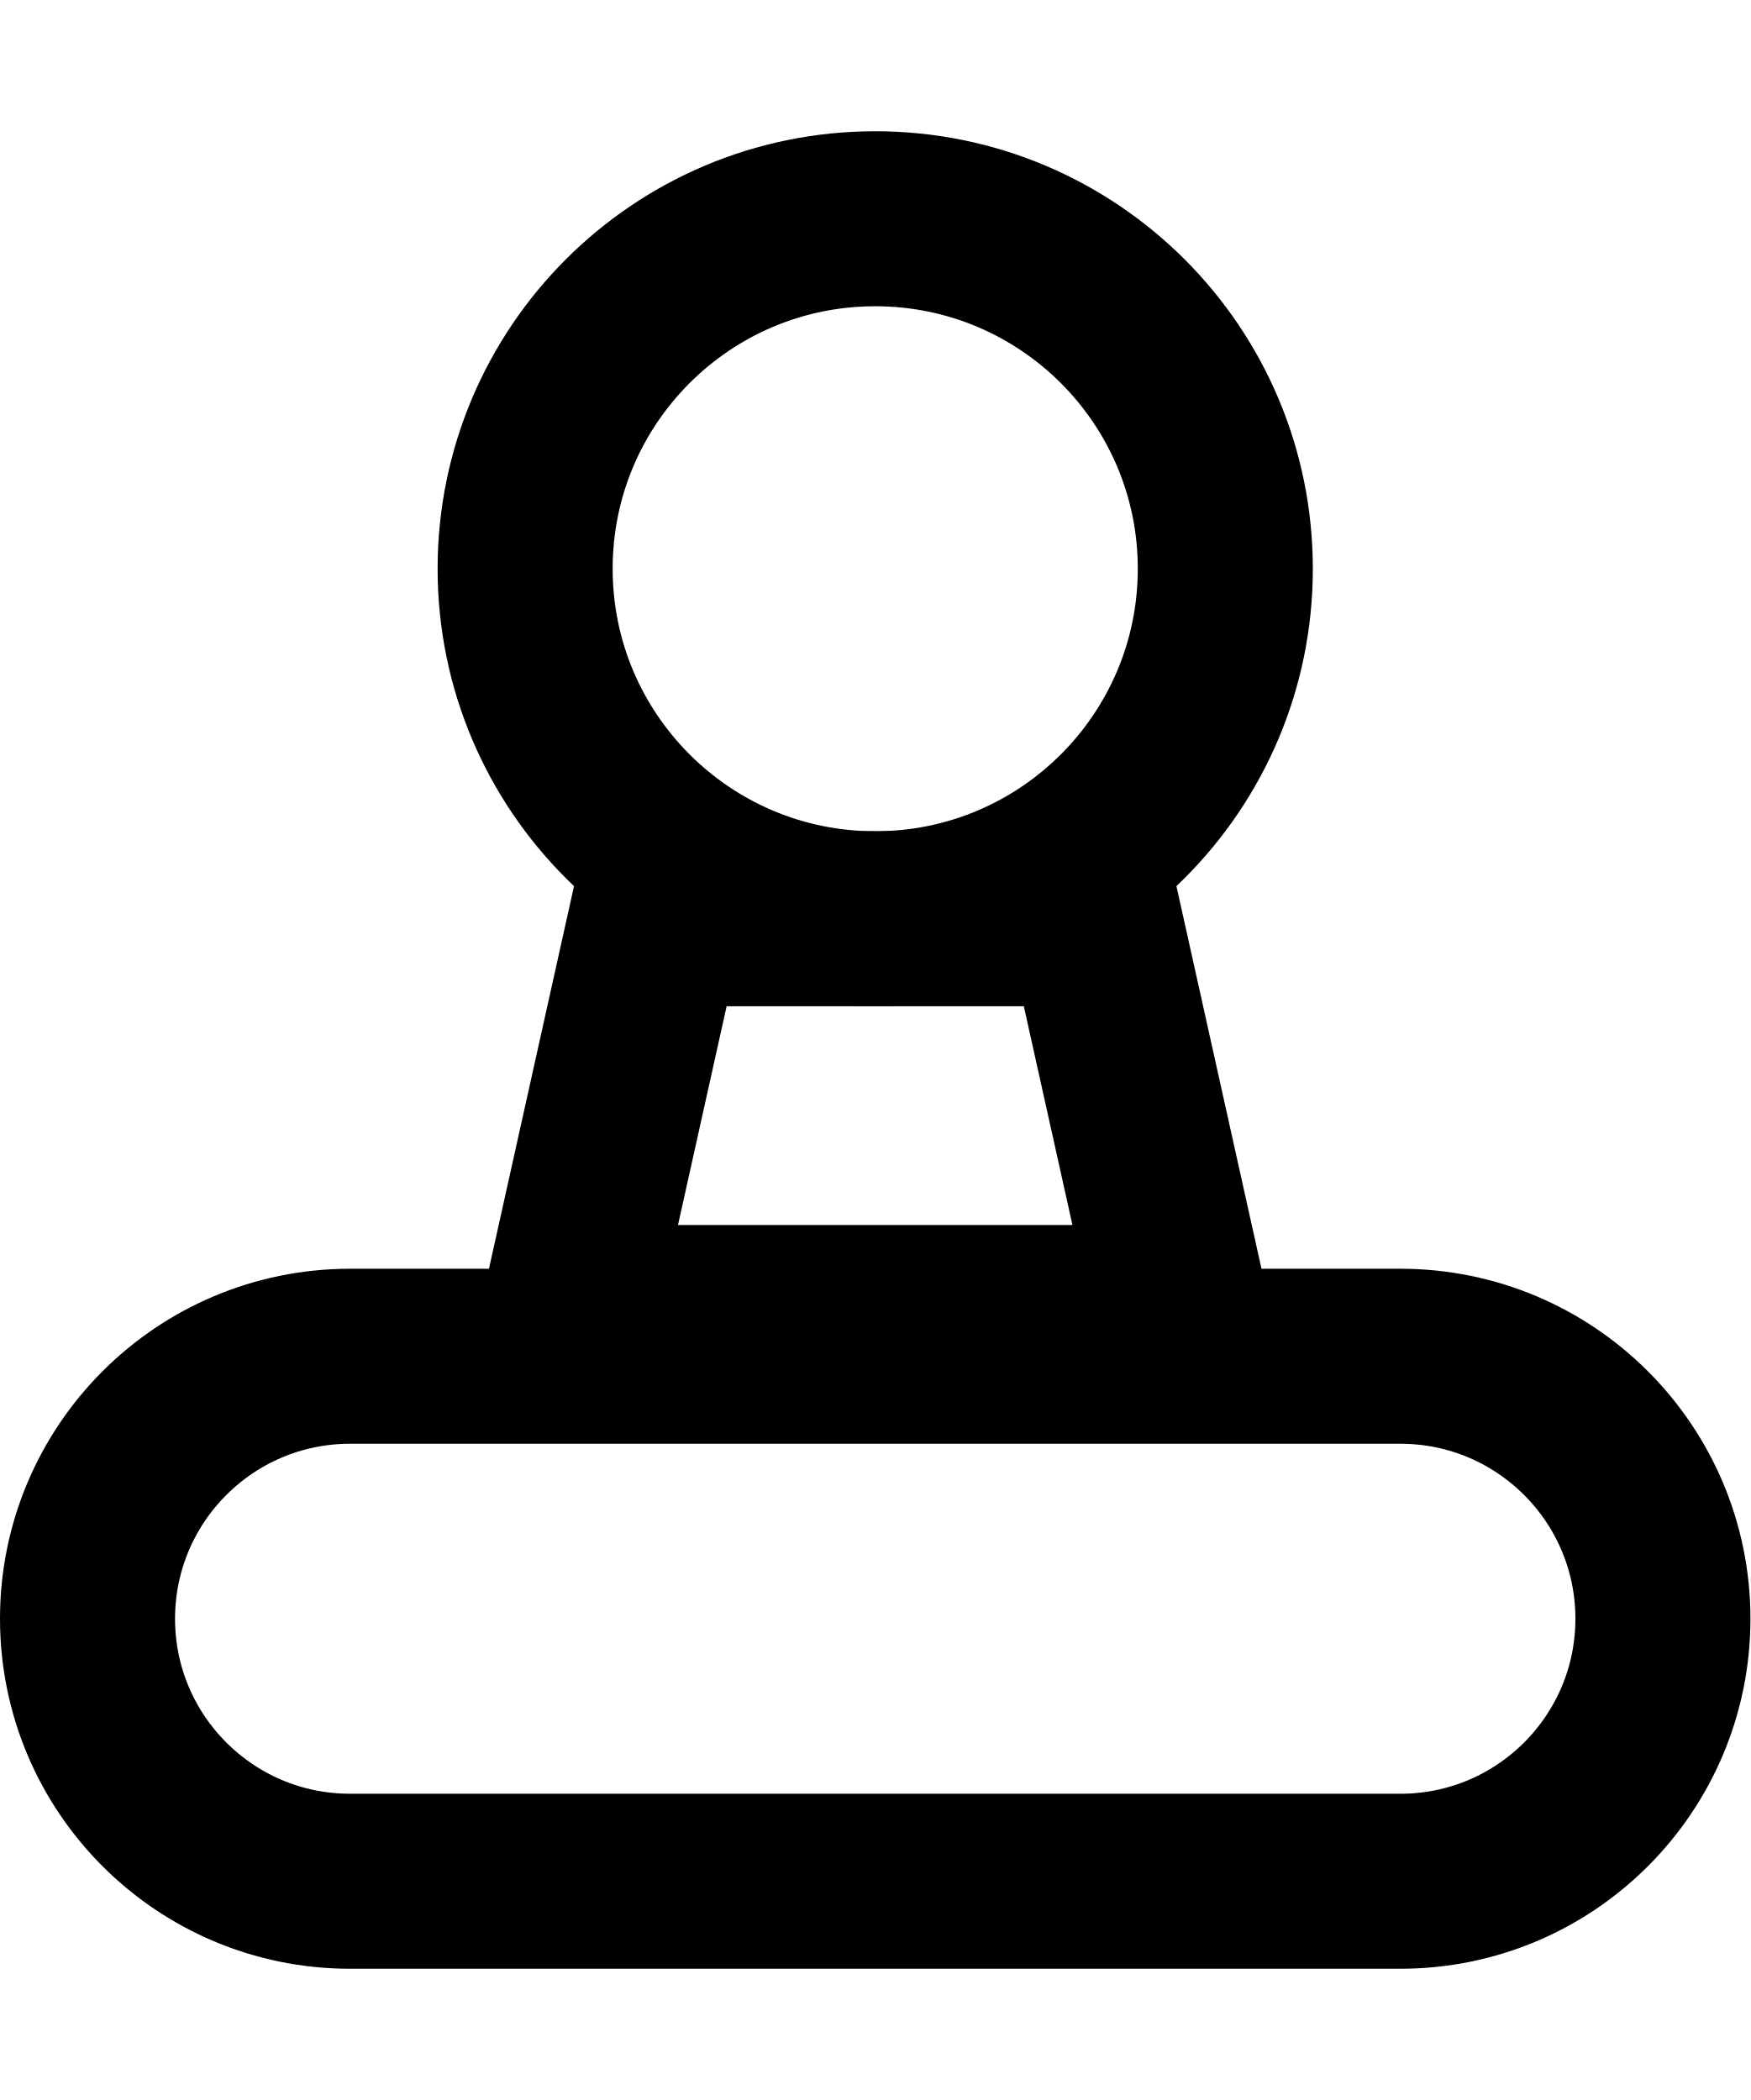
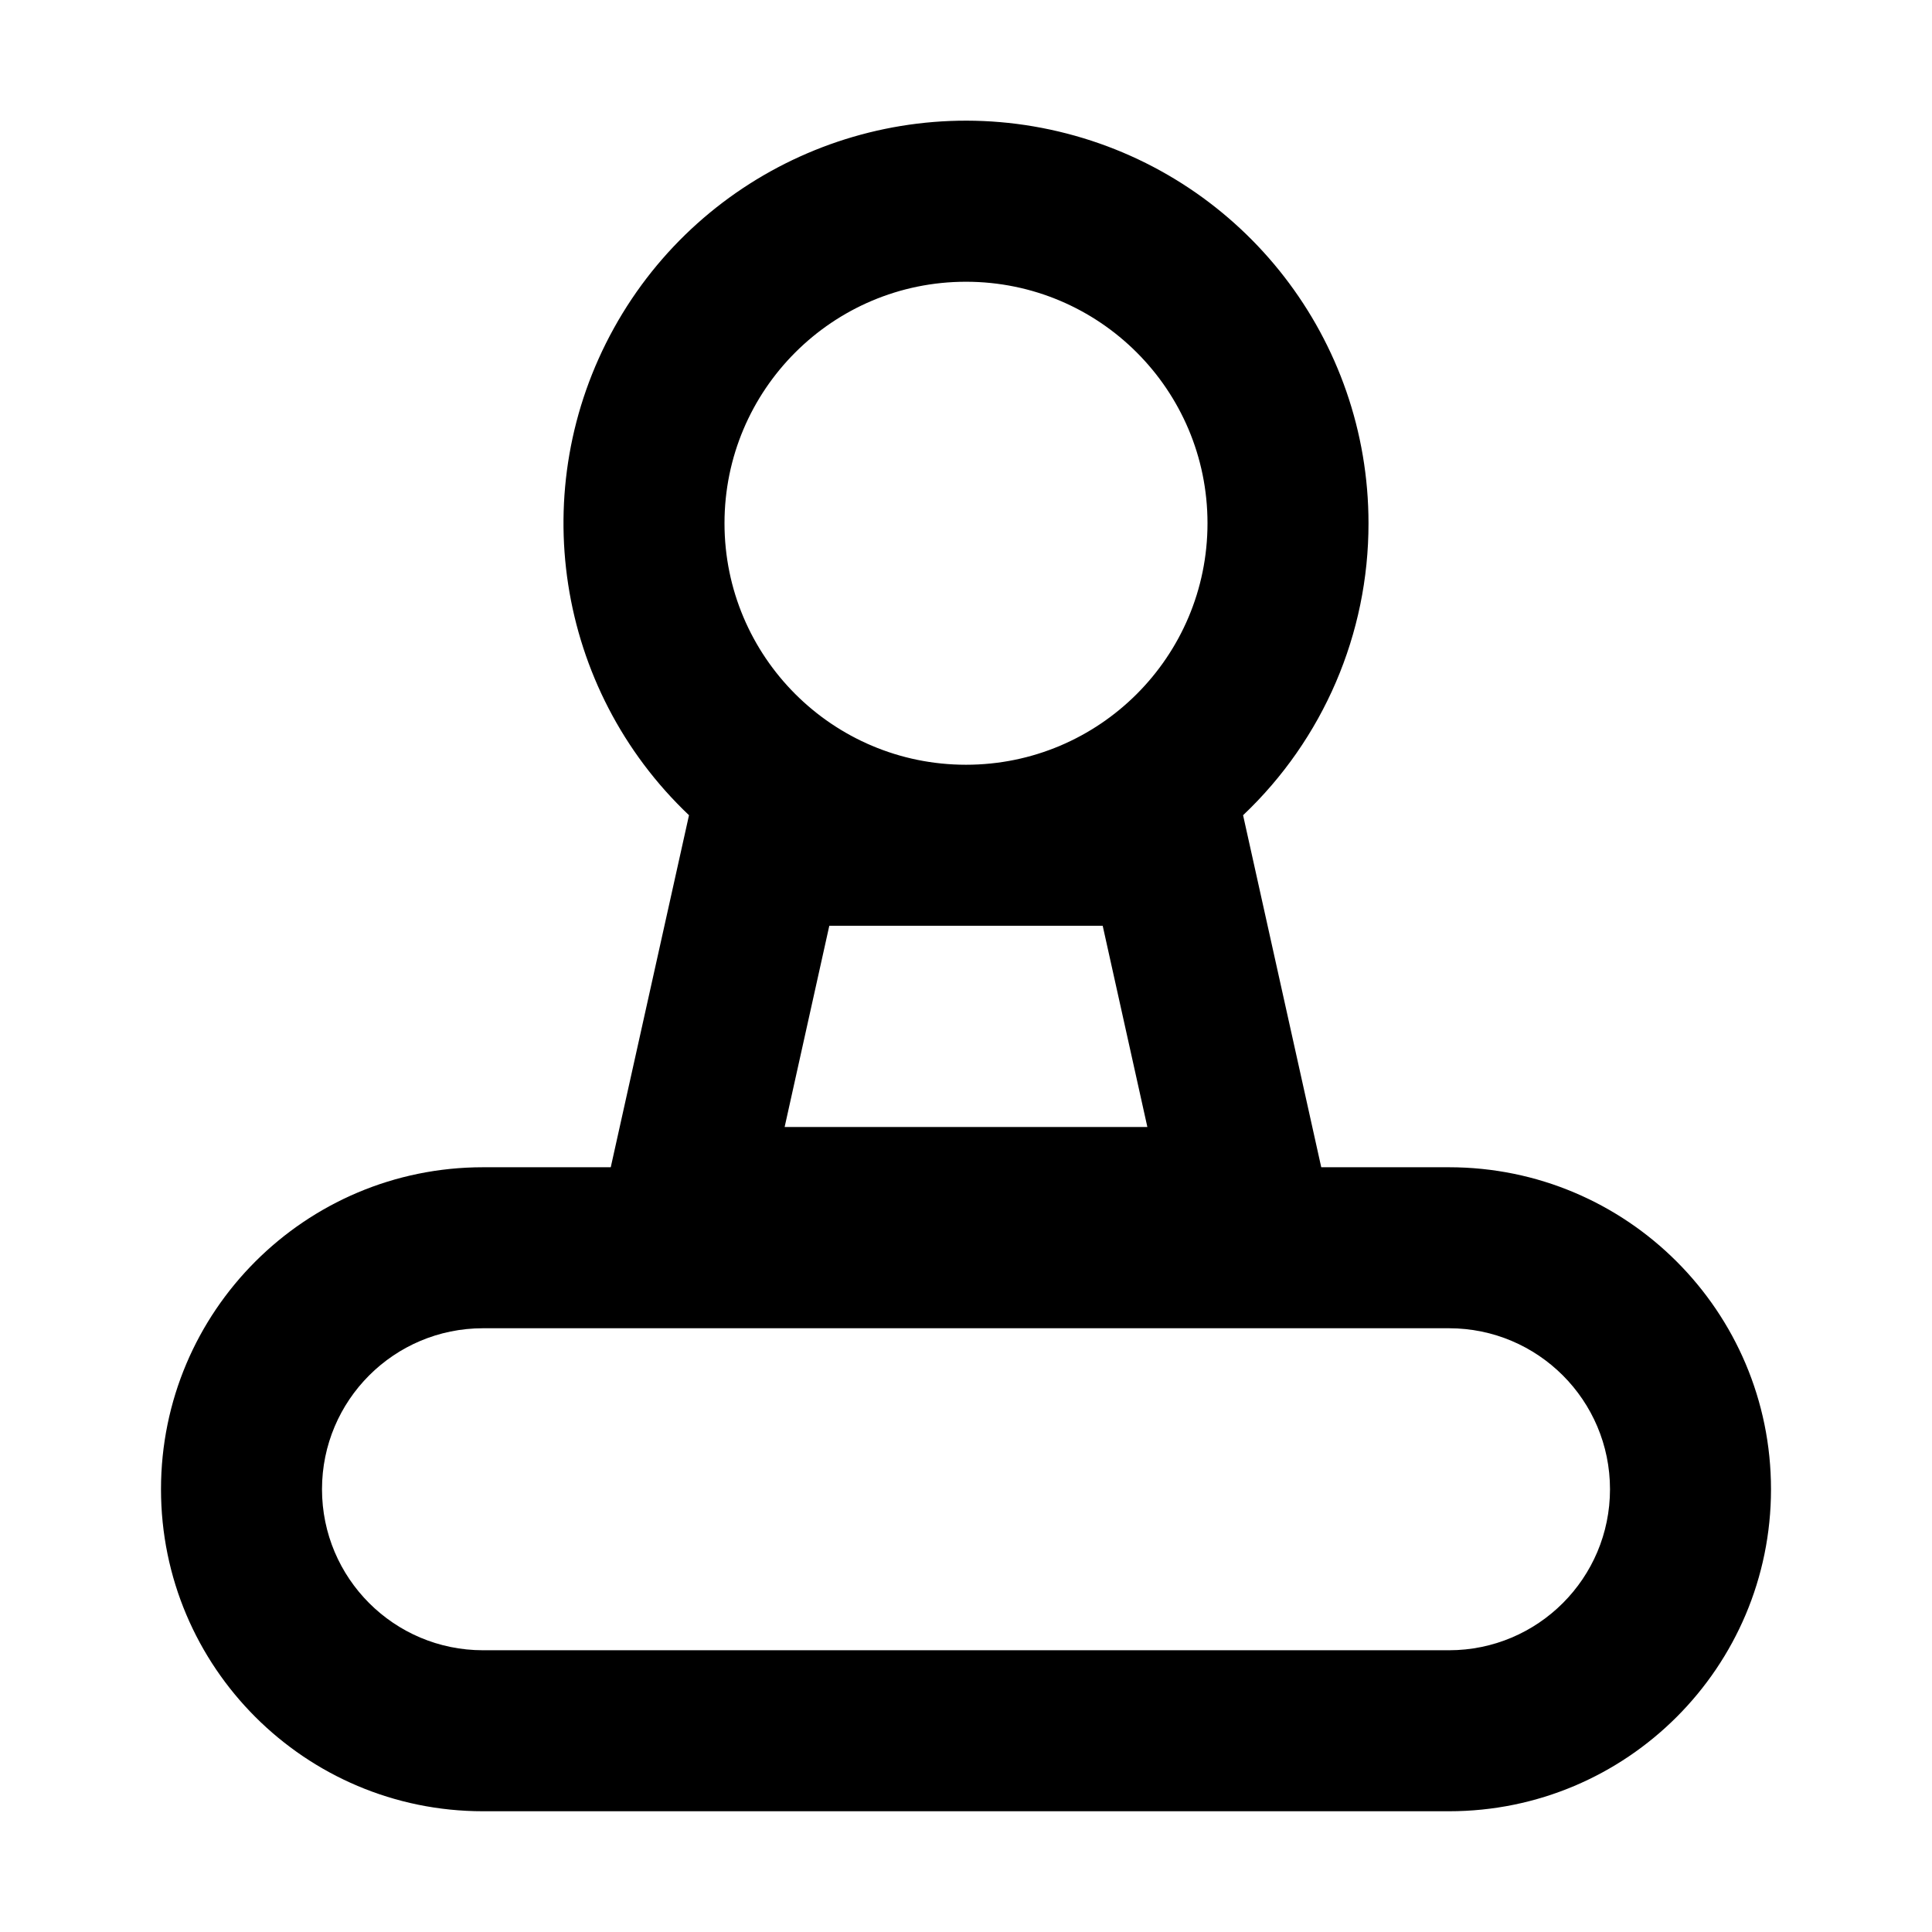
- <svg xmlns="http://www.w3.org/2000/svg" width="20" height="24" viewBox="0 0 20 24" fill="none">
-   <circle cx="10" cy="6.5" r="4" stroke="currentColor" stroke-width="2" />
-   <path d="M7.5 10.5h5l1 4.5h-7l1-4.5zM1 18.5a3 3 0 0 1 3-3h12a3 3 0 1 1 0 6H4a3 3 0 0 1-3-3z" stroke="currentColor" stroke-width="2" />
+ <svg xmlns="http://www.w3.org/2000/svg" width="24" height="24" viewBox="0 0 24 24" fill="none">
+   <path fill-rule="evenodd" clip-rule="evenodd" d="M12 3.5a3 3 0 1 0 0 6 3 3 0 0 0 0-6zm5 3a4.986 4.986 0 0 1-1.558 3.627l.971 4.373H18a4 4 0 0 1 0 8H6a4 4 0 0 1 0-8h1.587l.972-4.373A5 5 0 1 1 17 6.5zm-6.698 5h3.396l.555 2.5H9.747l.555-2.5zM4 18.5a2 2 0 0 1 2-2h12a2 2 0 1 1 0 4H6a2 2 0 0 1-2-2z" fill="currentColor" />
</svg>
